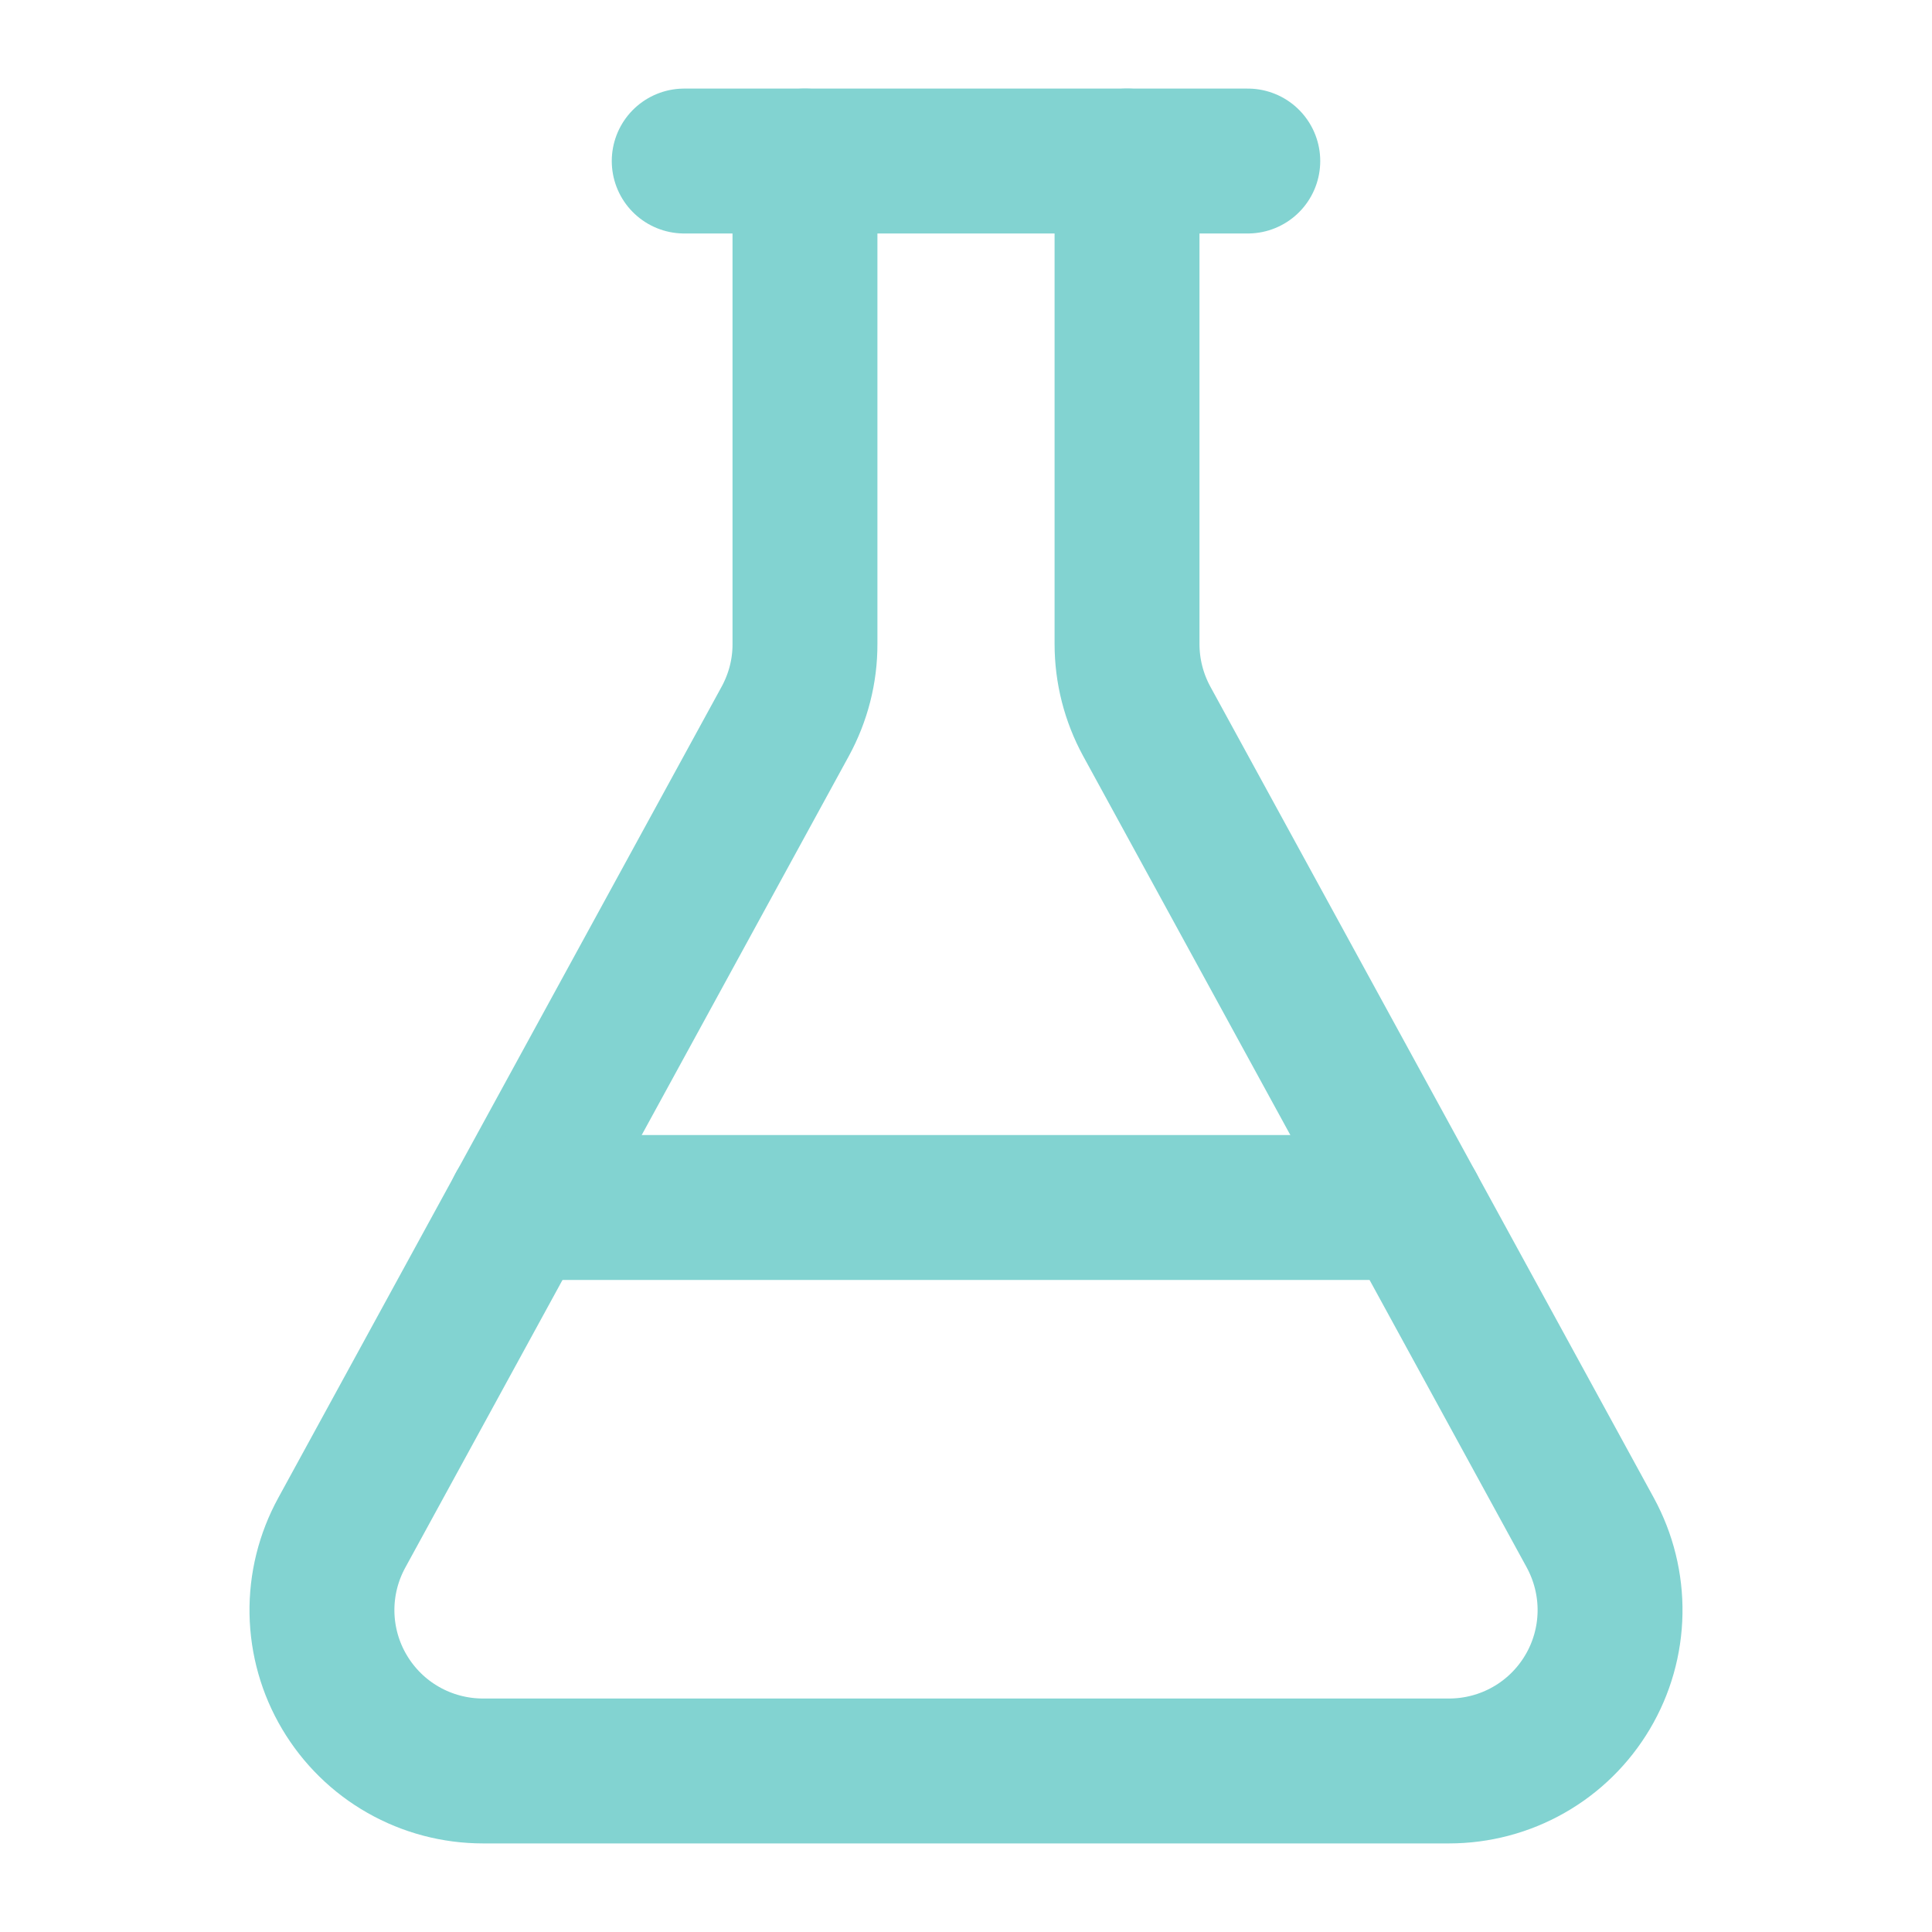
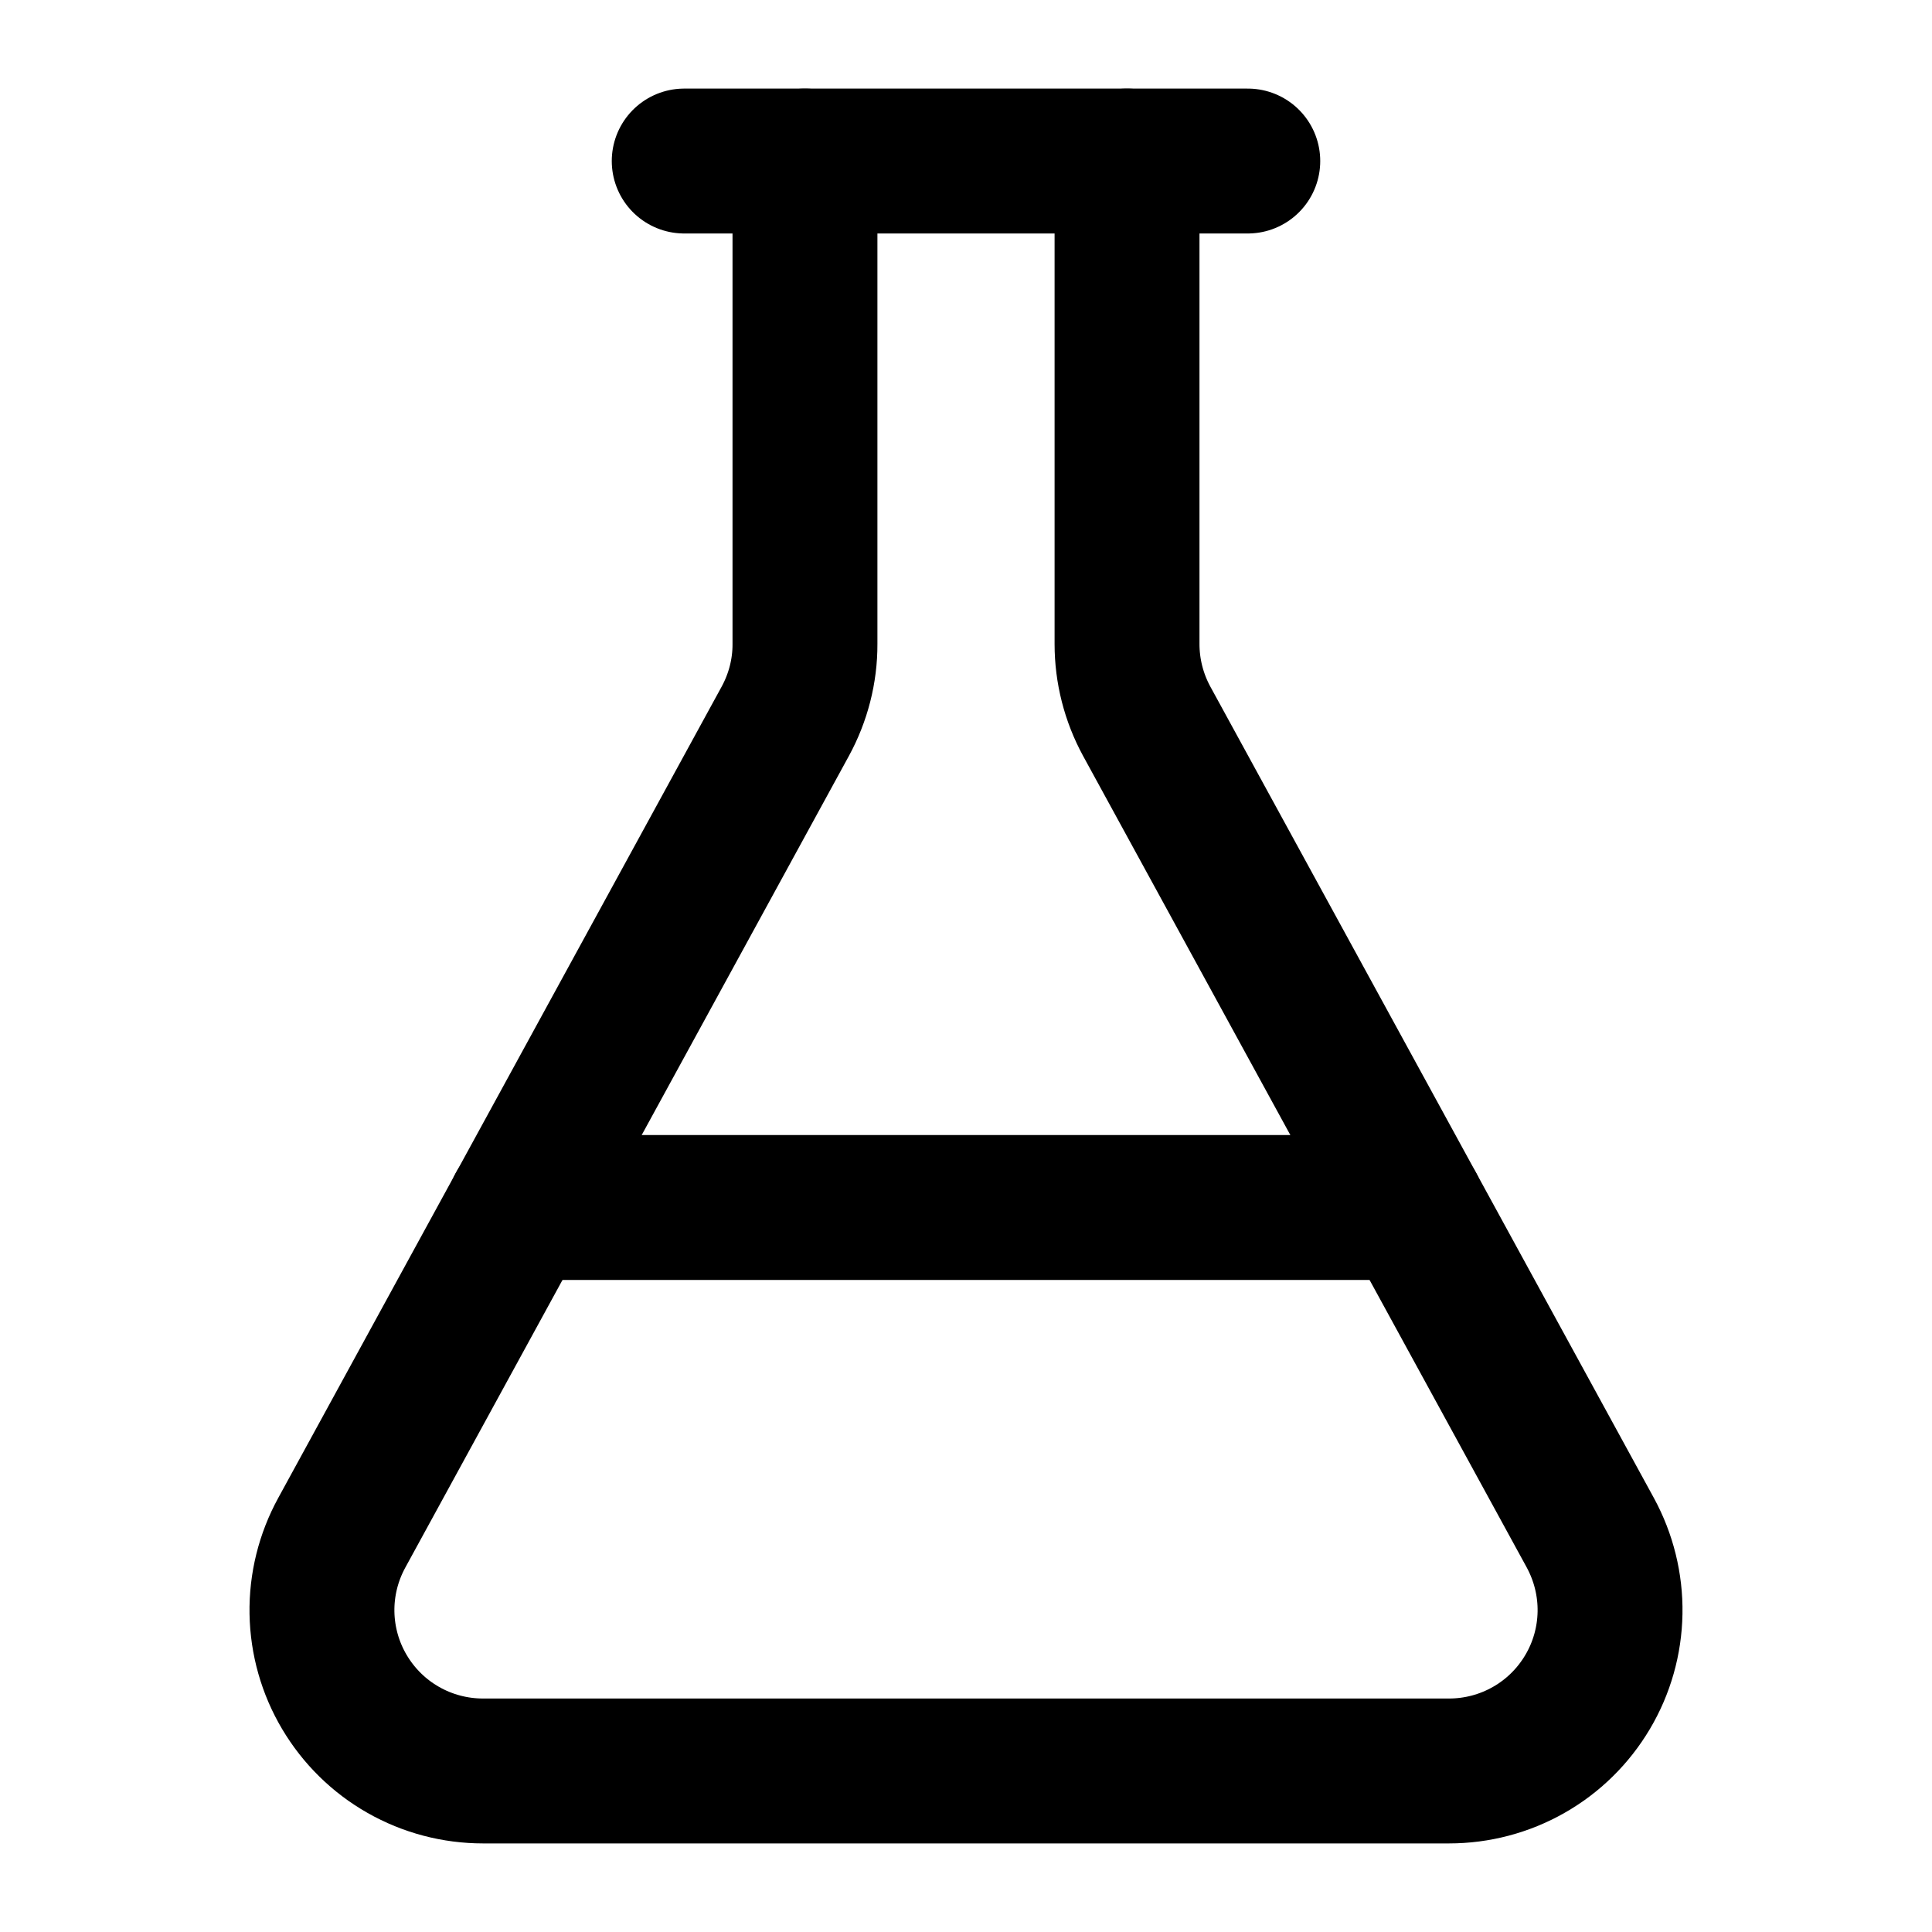
<svg xmlns="http://www.w3.org/2000/svg" viewBox="0 0 20 20" fill="none">
-   <g transform="translate(-224 -253)" stroke="#82D3D1" stroke-width="1.5" stroke-linecap="round" stroke-linejoin="round">
+   <g transform="translate(-224 -253)" stroke="currentColor" stroke-width="1.5" stroke-linecap="round" stroke-linejoin="round">
    <path d="M235.667 254.667V259.667C235.667 259.946 235.737 260.221 235.871 260.467L240.463 268.867C240.601 269.121 240.672 269.406 240.667 269.696C240.662 269.985 240.582 270.268 240.434 270.517C240.286 270.766 240.077 270.972 239.825 271.115C239.574 271.258 239.289 271.333 239 271.333H229C228.711 271.333 228.426 271.258 228.175 271.115C227.923 270.972 227.714 270.766 227.566 270.517C227.418 270.268 227.338 269.985 227.333 269.696C227.328 269.406 227.399 269.121 227.538 268.867L232.129 260.467C232.263 260.221 232.334 259.946 232.333 259.667V254.667" />
    <path d="M229.377 265.5H238.622" />
    <path d="M231.083 254.667H236.917" />
  </g>
</svg>
